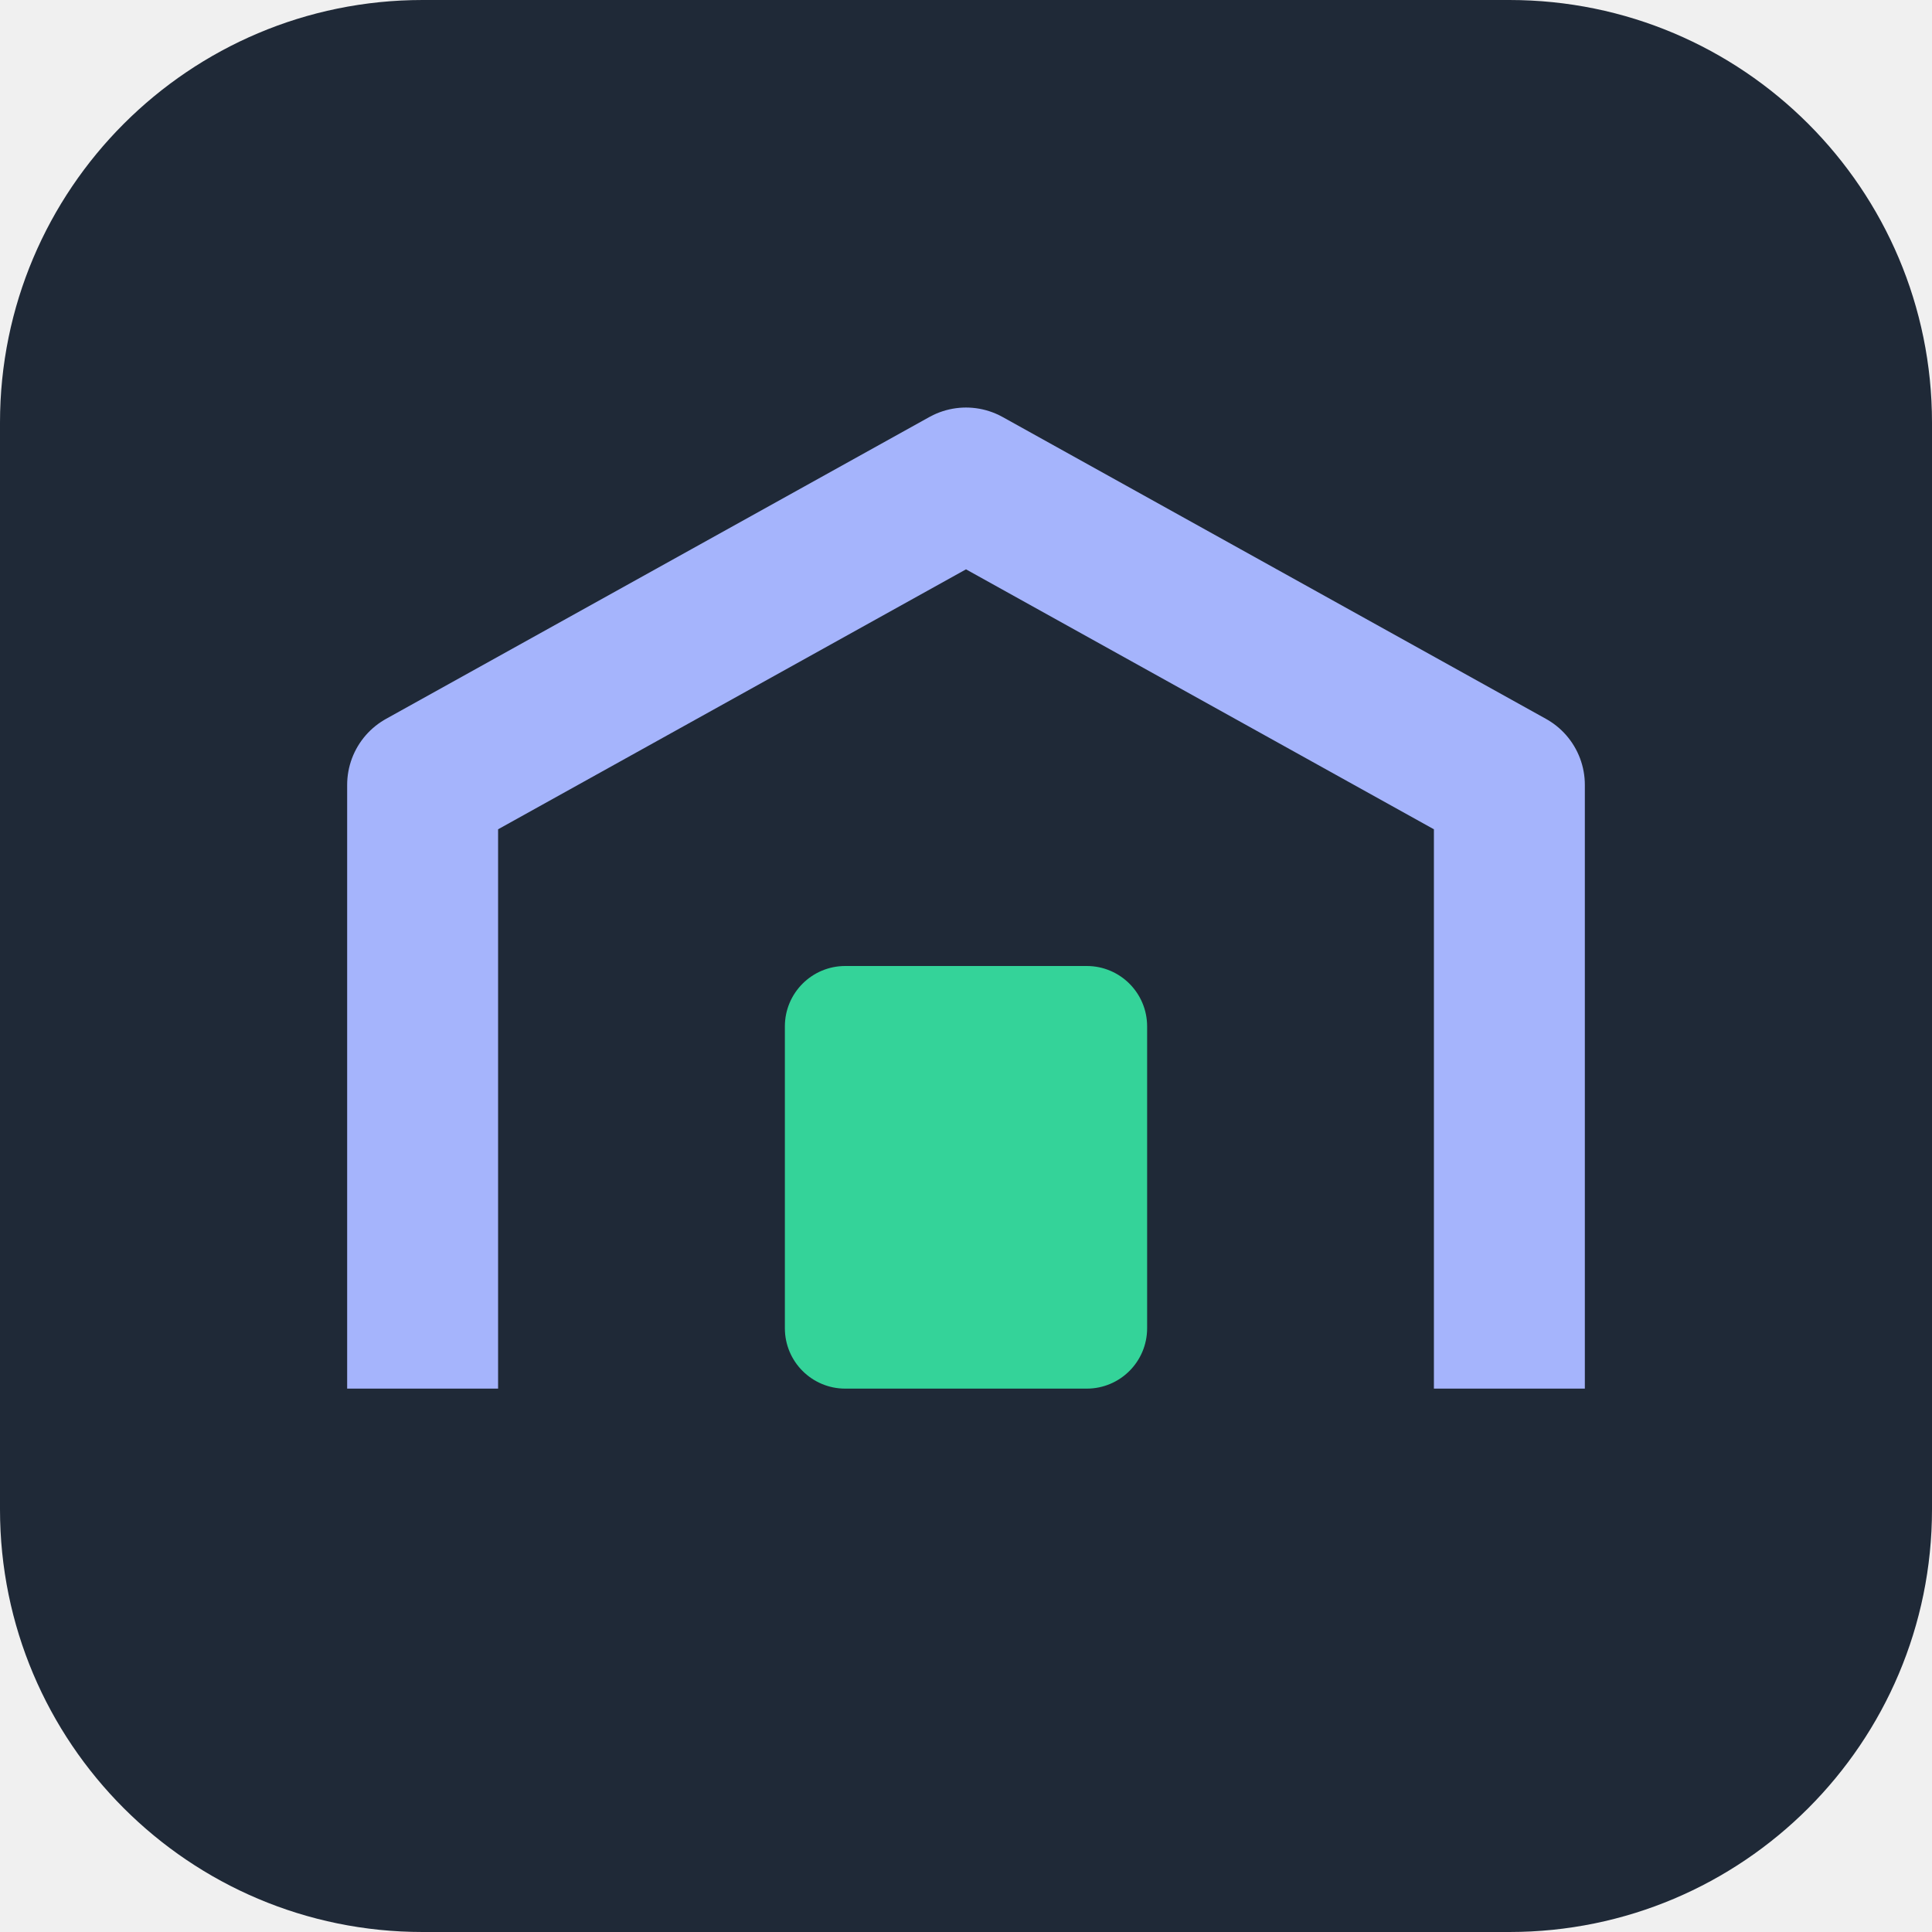
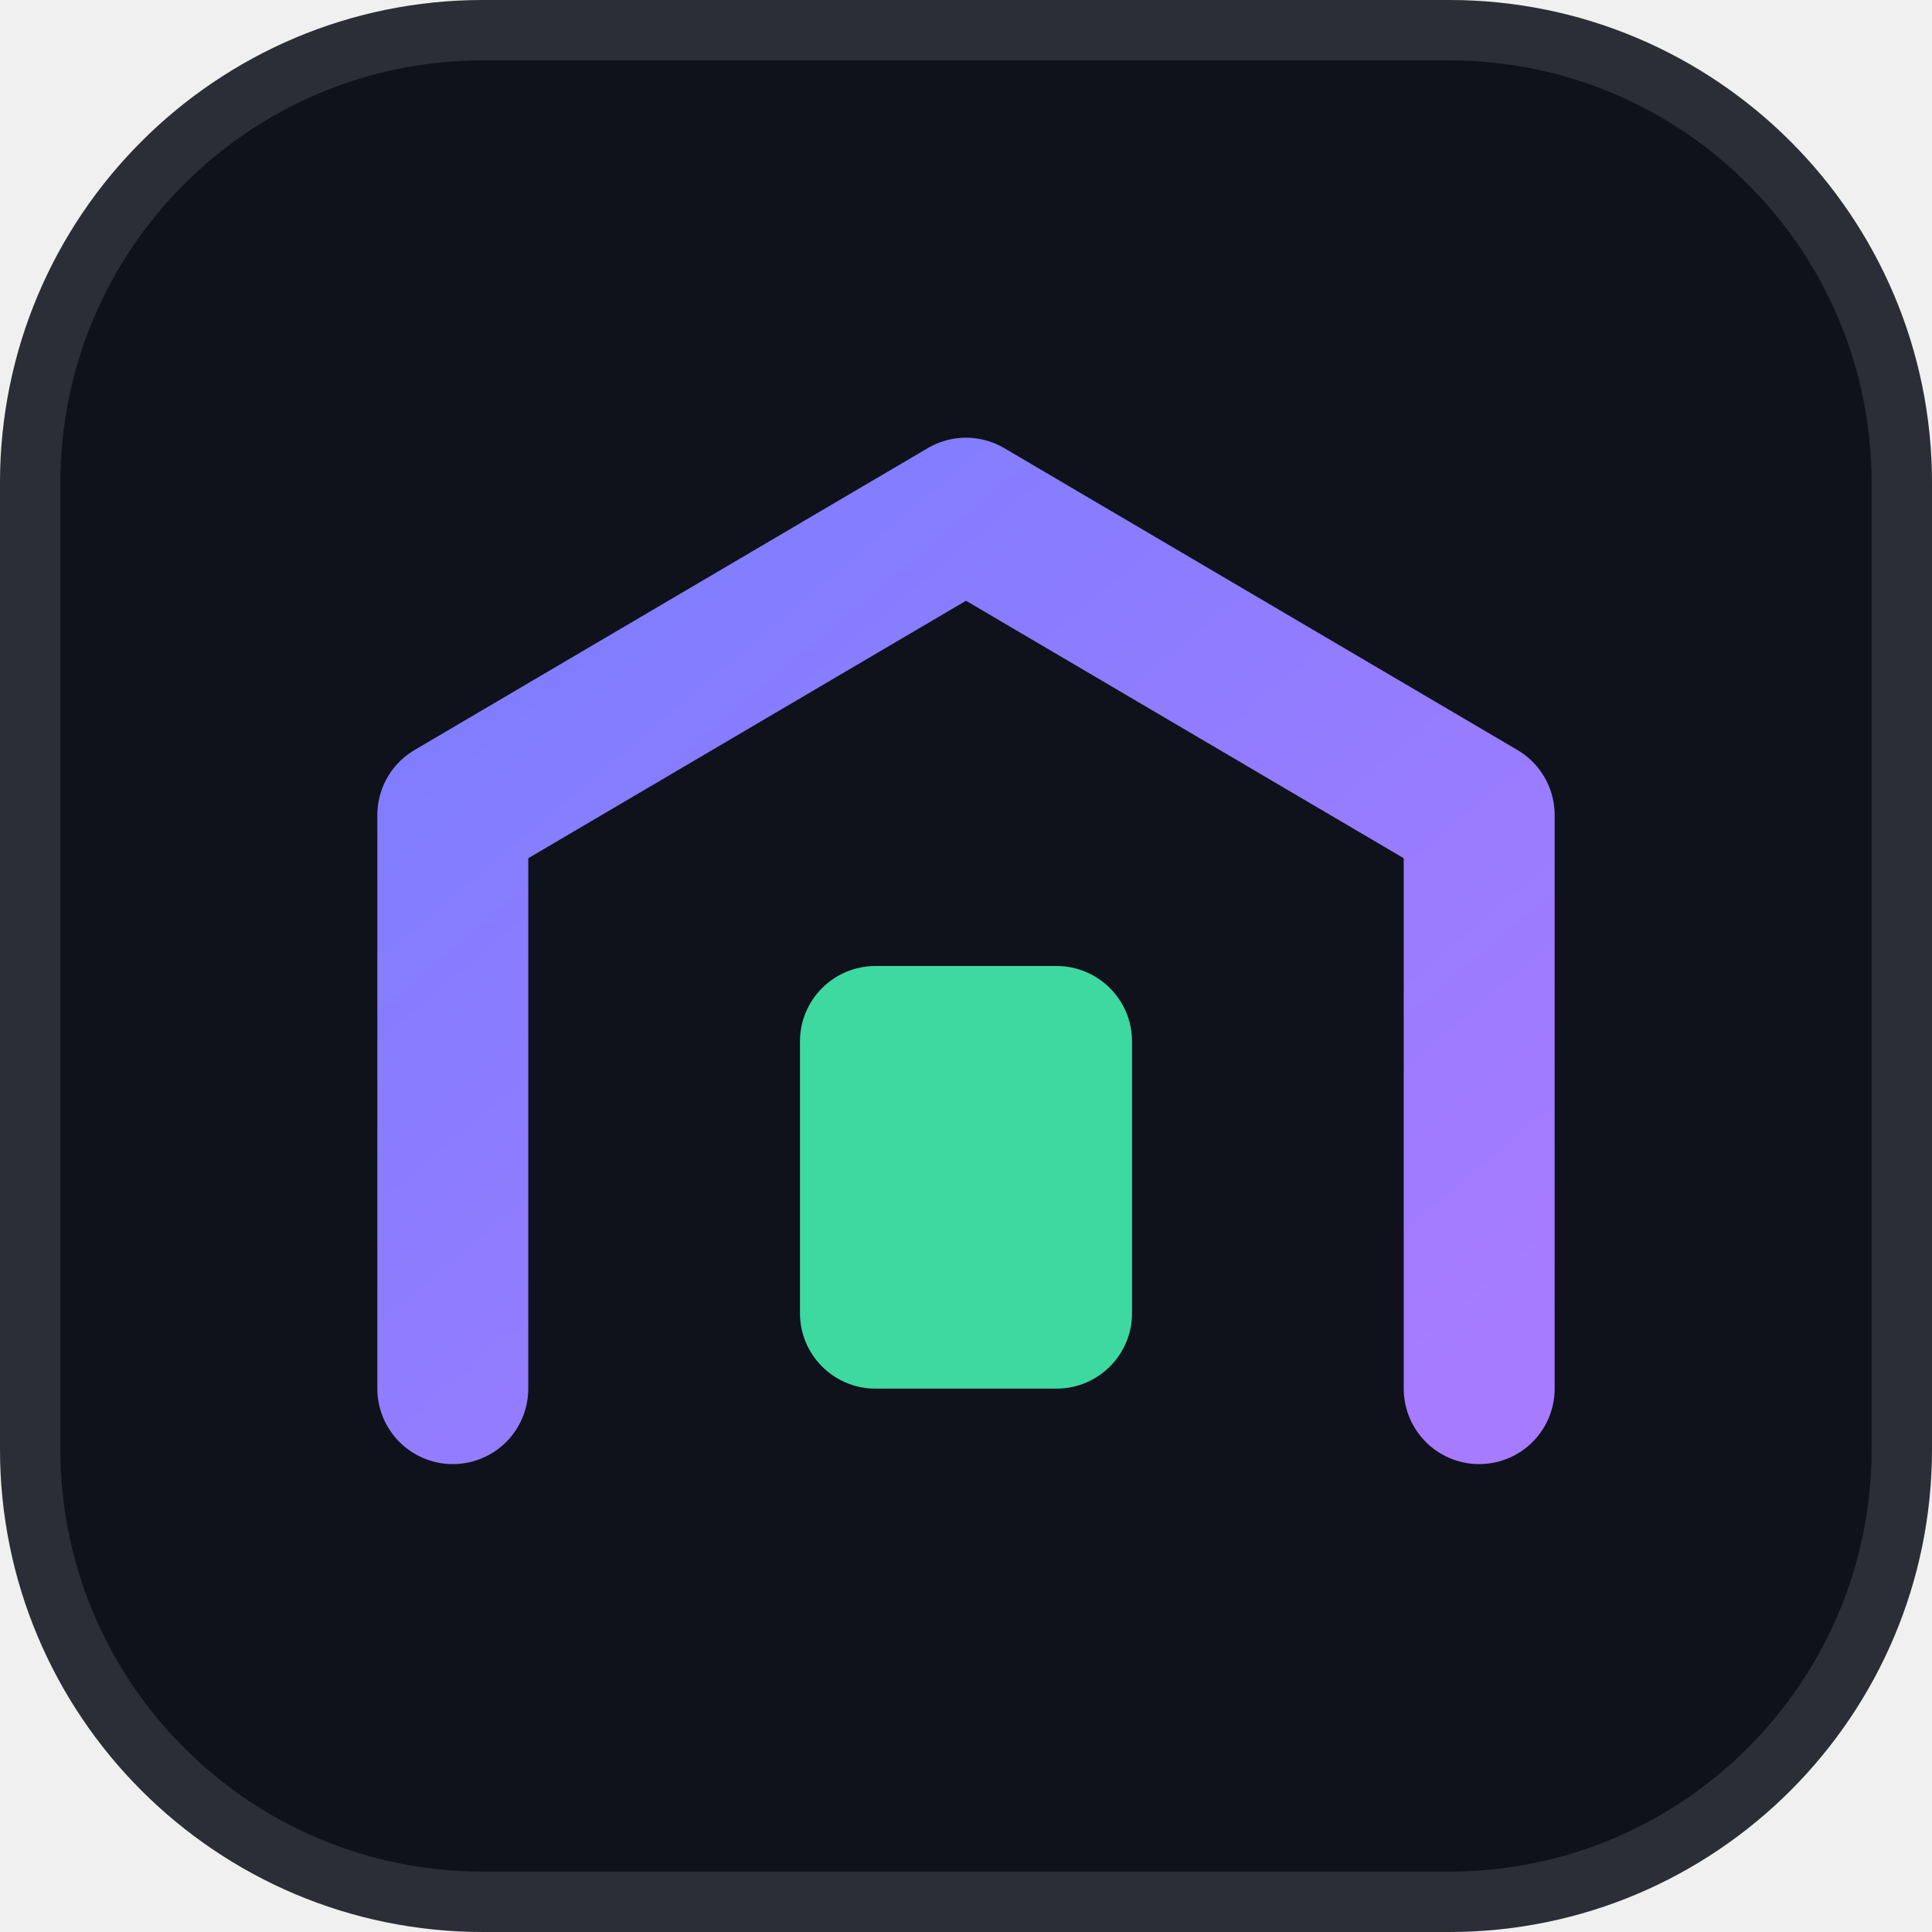
<svg xmlns="http://www.w3.org/2000/svg" viewBox="0 0 64 64">
-   <rect width="64" height="64" rx="14" fill="#1f2937" />
-   <path d="M14 46V26l18-10 18 10v20" fill="none" stroke="#a5b4fc" stroke-width="5" stroke-linejoin="round" />
-   <rect x="26" y="32" width="12" height="14" rx="2" fill="#34d399" />
+   <defs>
+     <linearGradient id="g" x1="0" y1="0" x2="1" y2="1">
+       <stop offset="0" stop-color="#7c7dff" />
+       <stop offset="1" stop-color="#a77bff" />
+     </linearGradient>
+   </defs>
+   <rect width="64" height="64" rx="16" fill="#0f121b" />
+   <rect x="1" y="1" width="62" height="62" rx="15" fill="none" stroke="#ffffff" stroke-opacity=".12" stroke-width="2" />
+   <path d="M15 46V27l17-10 17 10v19" fill="none" stroke="url(#g)" stroke-width="5" stroke-linejoin="round" stroke-linecap="round" />
+   <rect x="26.5" y="32" width="11" height="14" rx="2.5" fill="#3dd9a0" />
</svg>
